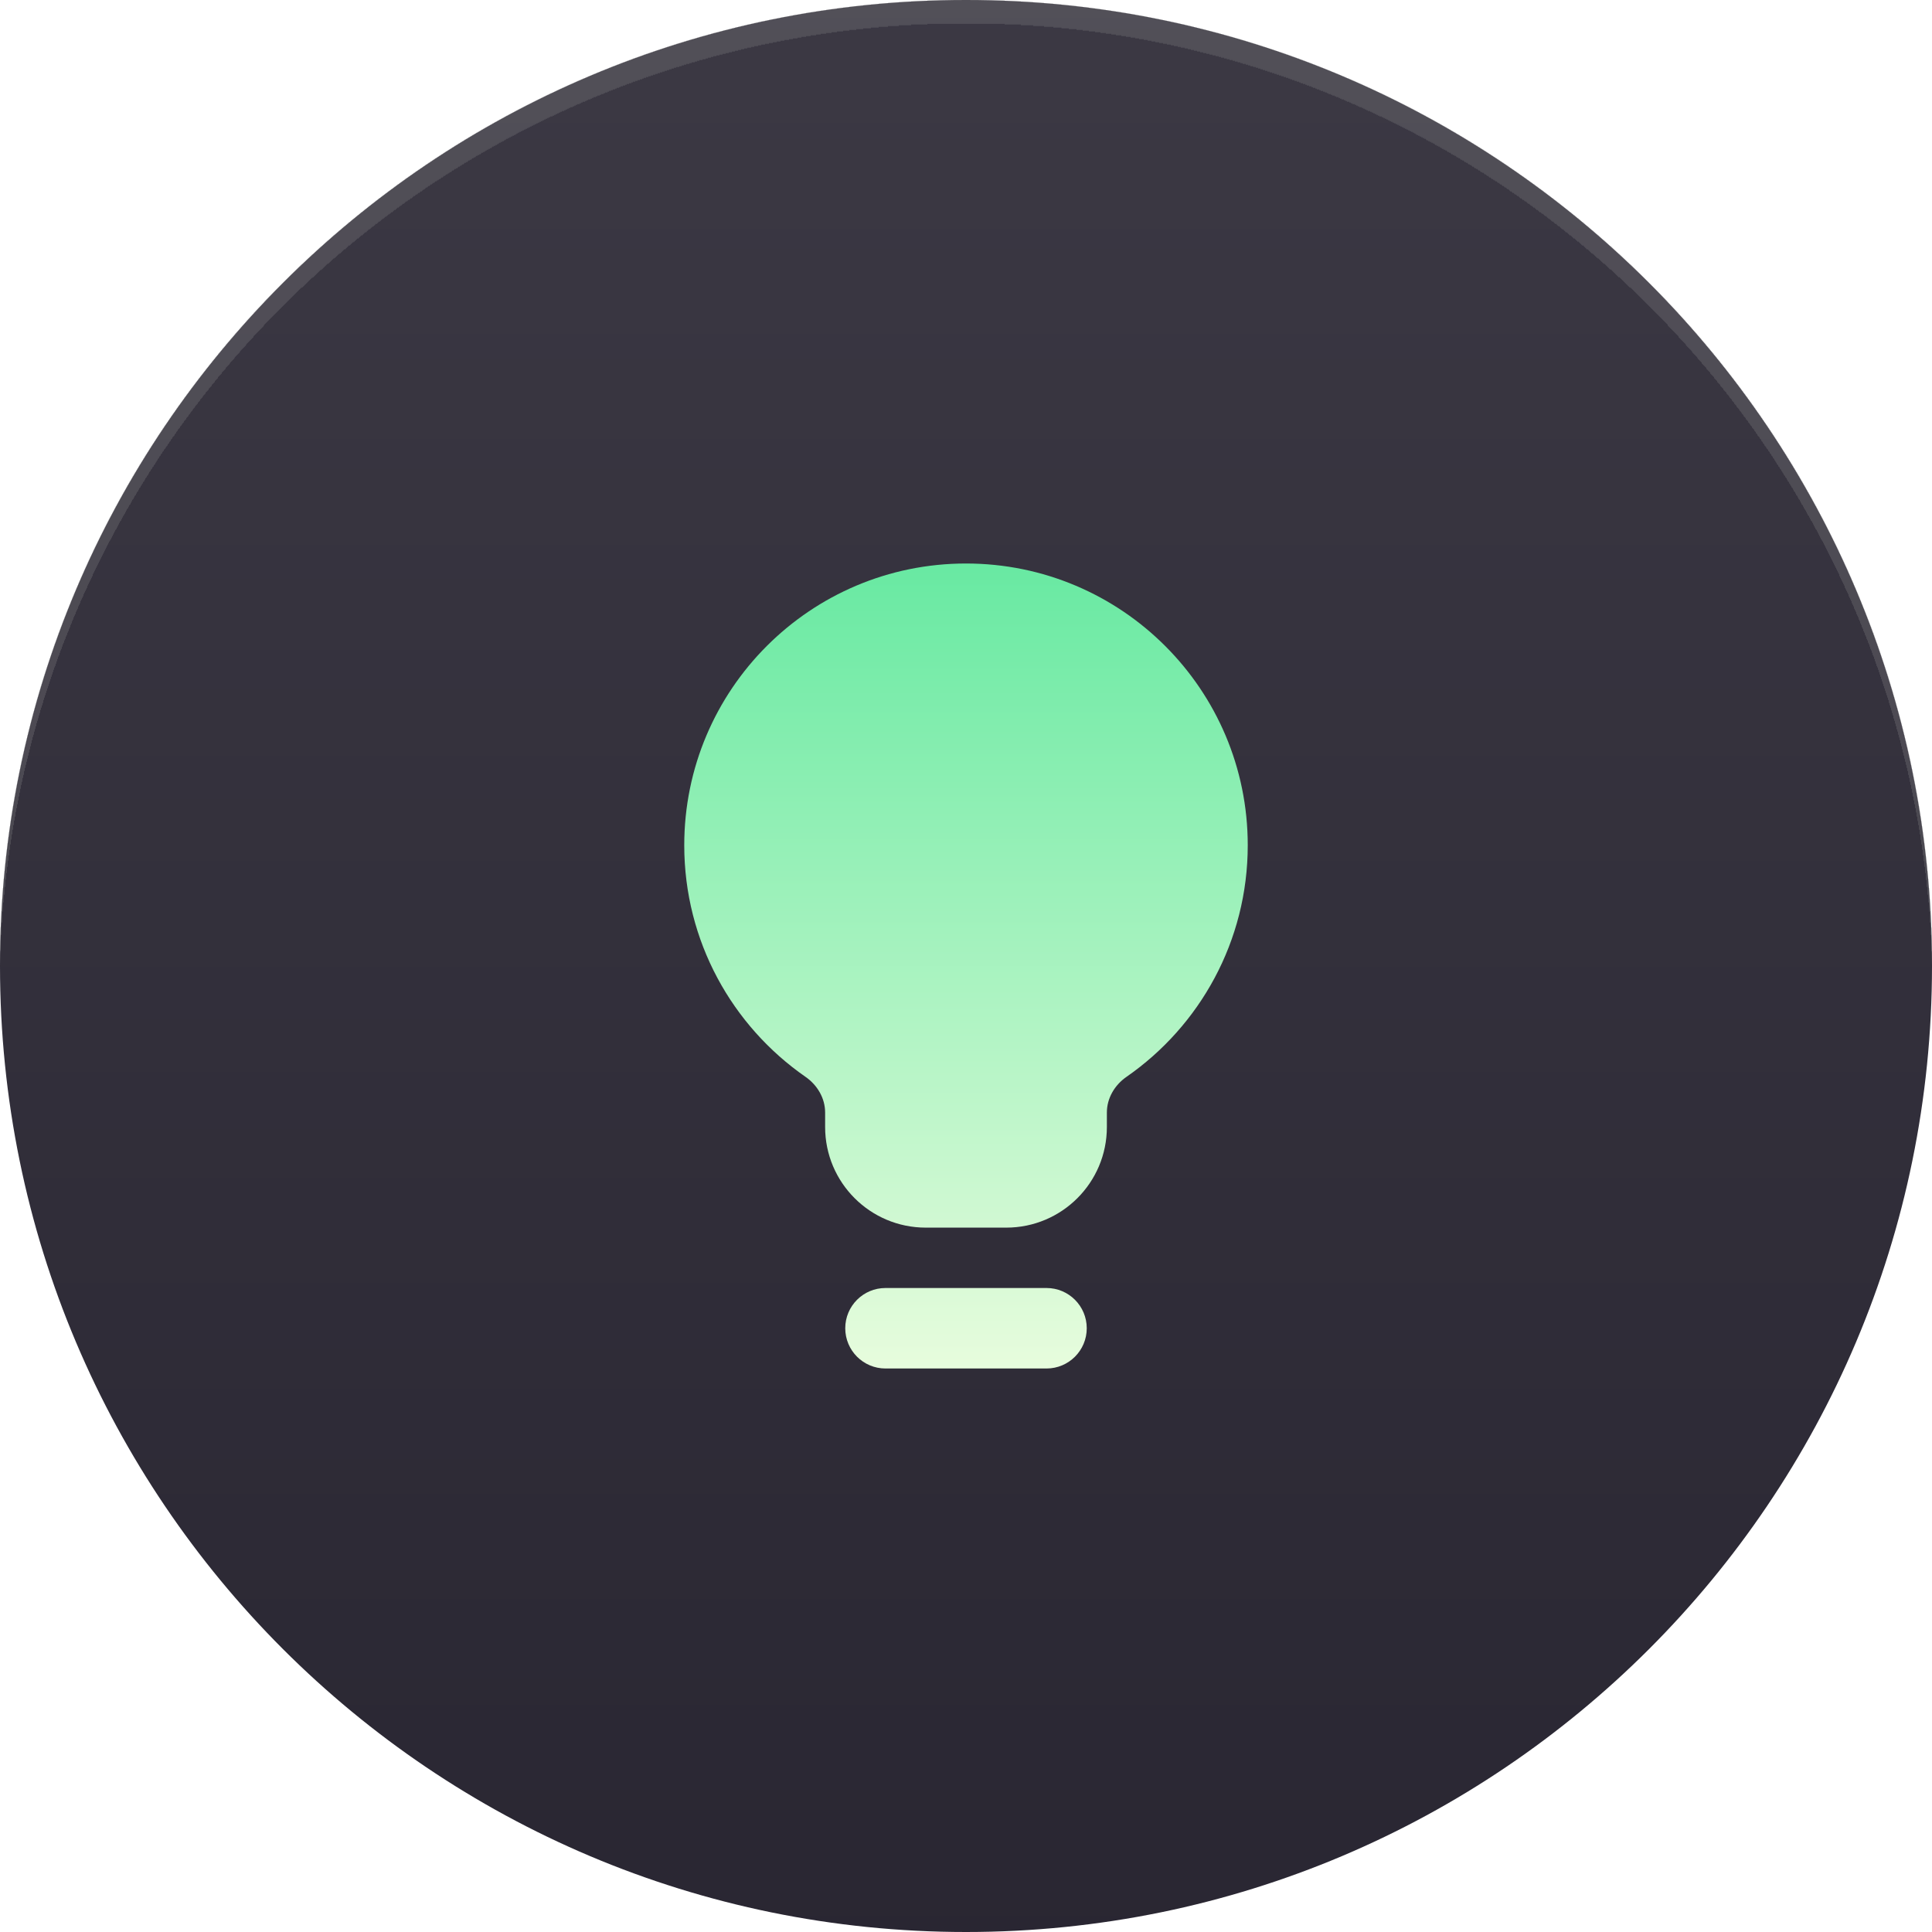
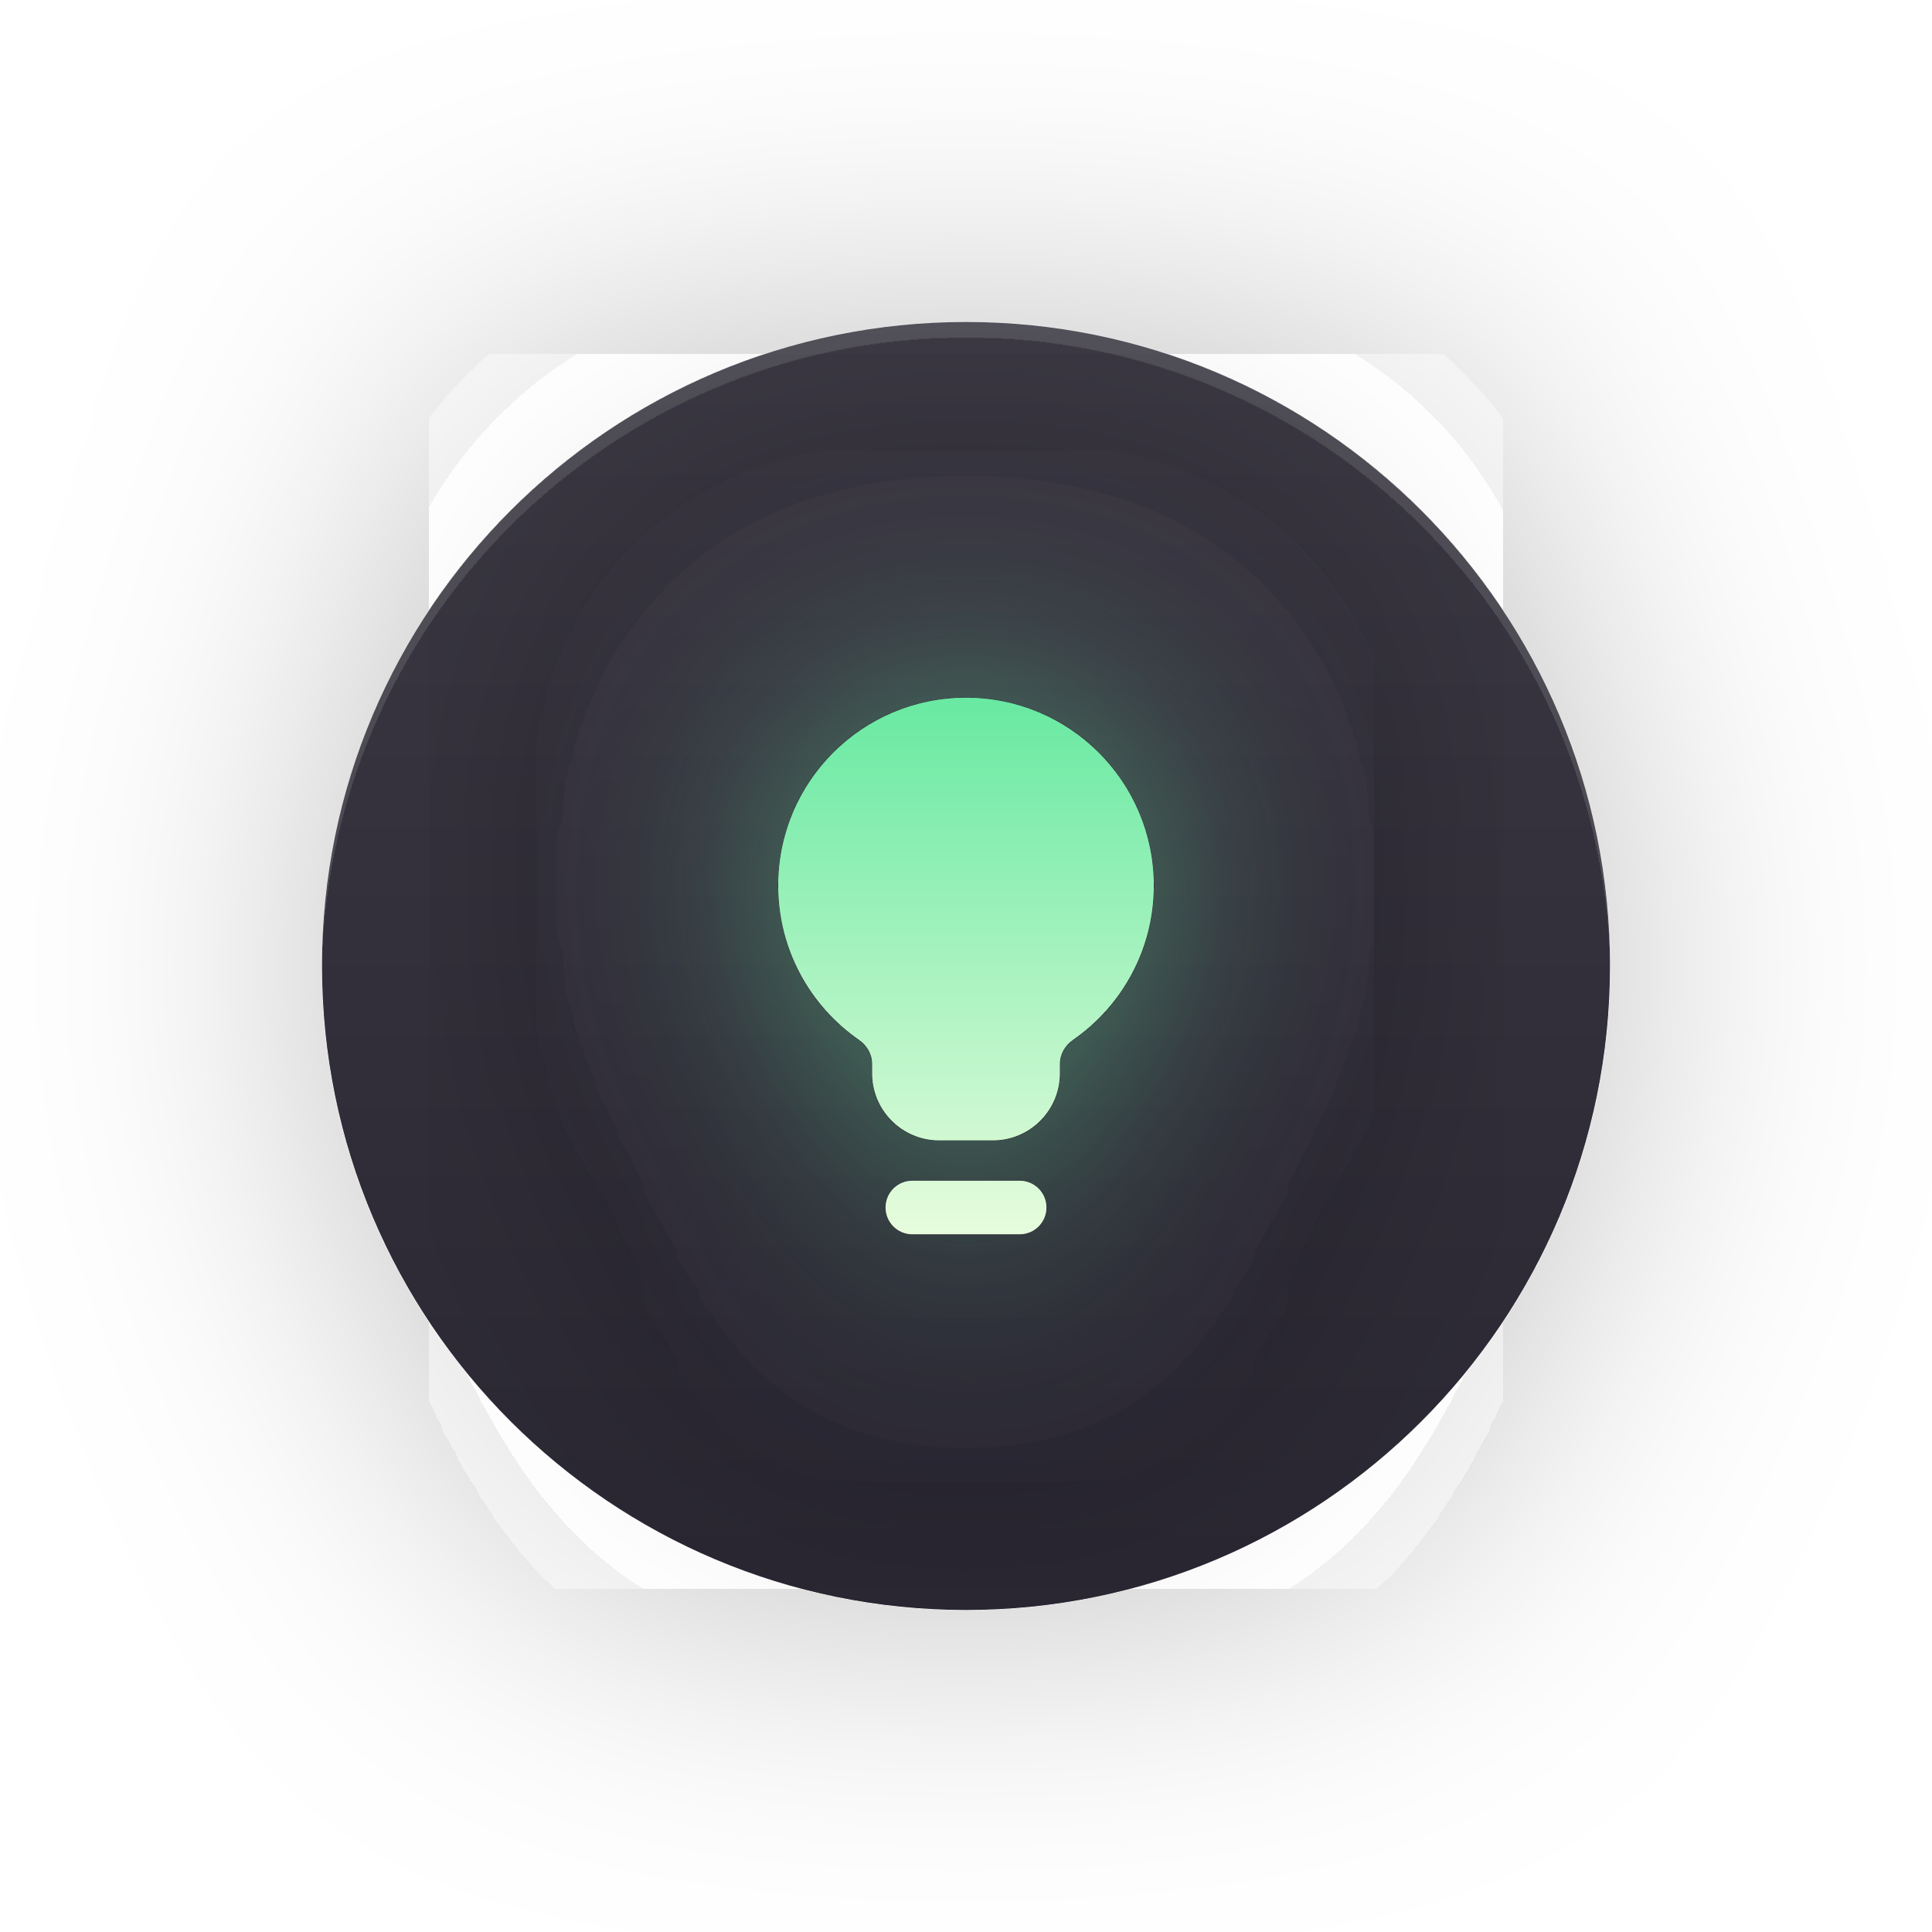
- <svg xmlns="http://www.w3.org/2000/svg" width="120" height="120" viewBox="0 0 120 120" fill="none">
-   <g filter="url(#filter0_i)">
-     <circle cx="60" cy="60" r="60" fill="url(#bgGrad)" />
-   </g>
-   <g transform="translate(42.5, 35)">
-     <path fill-rule="evenodd" clip-rule="evenodd" d="M10 47.5C10 46.119 11.119 45 12.5 45H22.5C23.881 45 25 46.119 25 47.5C25 48.881 23.881 50 22.5 50H12.5C11.119 50 10 48.881 10 47.5Z" fill="url(#bulbGrad)" />
-     <path fill-rule="evenodd" clip-rule="evenodd" d="M26.25 34.101C26.25 33.208 26.734 32.395 27.467 31.886C32.019 28.726 35 23.461 35 17.5C35 7.835 27.165 0 17.5 0C7.835 0 0 7.835 0 17.5C0 23.461 2.981 28.726 7.533 31.886C8.266 32.395 8.75 33.208 8.75 34.101V35C8.75 38.452 11.548 41.25 15 41.25H20C23.452 41.25 26.25 38.452 26.25 35V34.101Z" fill="url(#bulbGrad)" />
+ <svg xmlns="http://www.w3.org/2000/svg" preserveAspectRatio="none" width="100%" height="100%" overflow="visible" style="display: block;" viewBox="0 0 180 180" fill="none">
+   <g id="Lightbulb Icon" filter="url(#filter0_d_0_4)">
+     <g id="Ellipse 8" filter="url(#filter1_i_0_4)">
+       <circle cx="90" cy="90" r="60" fill="url(#paint0_linear_0_4)" />
+     </g>
+     <g id="lightbulb" filter="url(#filter2_d_0_4)">
+       <g id="vector" filter="url(#filter3_d_0_4)">
+         <g transform="translate(72.5, 65)">
+           <path fill-rule="evenodd" clip-rule="evenodd" d="M10 47.5C10 46.119 11.119 45 12.5 45H22.5C23.881 45 25 46.119 25 47.5C25 48.881 23.881 50 22.5 50H12.5C11.119 50 10 48.881 10 47.5Z" fill="url(#paint1_linear_0_4)" />
+           <path fill-rule="evenodd" clip-rule="evenodd" d="M26.25 34.101C26.25 33.208 26.734 32.395 27.467 31.886C32.019 28.726 35 23.461 35 17.5C35 7.835 27.165 0 17.5 0C7.835 0 0 7.835 0 17.5C0 23.461 2.981 28.726 7.533 31.886C8.266 32.395 8.75 33.208 8.75 34.101V35C8.75 38.452 11.548 41.25 15 41.25H20C23.452 41.25 26.25 38.452 26.25 35V34.101Z" fill="url(#paint1_linear_0_4)" />
+         </g>
+       </g>
+     </g>
  </g>
  <defs>
-     <filter id="filter0_i" x="0" y="0" width="120" height="120" filterUnits="userSpaceOnUse" color-interpolation-filters="sRGB">
+     <filter id="filter0_d_0_4" x="-0.001" y="0" width="180.001" height="180" filterUnits="userSpaceOnUse" color-interpolation-filters="sRGB">
+       <feFlood flood-opacity="0" result="BackgroundImageFix" />
+       <feColorMatrix in="SourceAlpha" type="matrix" values="0 0 0 0 0 0 0 0 0 0 0 0 0 0 0 0 0 0 127 0" result="hardAlpha" />
+       <feOffset />
+       <feGaussianBlur stdDeviation="15" />
+       <feComposite in2="hardAlpha" operator="out" />
+       <feColorMatrix type="matrix" values="0 0 0 0 0 0 0 0 0 0 0 0 0 0 0 0 0 0 0.25 0" />
+       <feBlend mode="normal" in2="BackgroundImageFix" result="effect1_dropShadow_0_4" />
+       <feBlend mode="normal" in="SourceGraphic" in2="effect1_dropShadow_0_4" result="shape" />
+     </filter>
+     <filter id="filter1_i_0_4" x="30" y="30" width="120" height="120" filterUnits="userSpaceOnUse" color-interpolation-filters="sRGB">
      <feFlood flood-opacity="0" result="BackgroundImageFix" />
      <feBlend mode="normal" in="SourceGraphic" in2="BackgroundImageFix" result="shape" />
      <feColorMatrix in="SourceAlpha" type="matrix" values="0 0 0 0 0 0 0 0 0 0 0 0 0 0 0 0 0 0 127 0" result="hardAlpha" />
      <feOffset dy="1.472" />
      <feComposite in2="hardAlpha" operator="arithmetic" k2="-1" k3="1" />
      <feColorMatrix type="matrix" values="0 0 0 0 0.583 0 0 0 0 0.583 0 0 0 0 0.583 0 0 0 0.25 0" />
-       <feBlend mode="normal" in2="shape" result="effect1_innerShadow" />
+       <feBlend mode="normal" in2="shape" result="effect1_innerShadow_0_4" />
    </filter>
-     <linearGradient id="bgGrad" x1="60" y1="-15.293" x2="60" y2="141.909" gradientUnits="userSpaceOnUse">
+     <filter id="filter2_d_0_4" x="40" y="33" width="100" height="115" filterUnits="userSpaceOnUse" color-interpolation-filters="sRGB">
+       <feFlood flood-opacity="0" result="BackgroundImageFix" />
+       <feColorMatrix in="SourceAlpha" type="matrix" values="0 0 0 0 0 0 0 0 0 0 0 0 0 0 0 0 0 0 127 0" result="hardAlpha" />
+       <feOffset />
+       <feGaussianBlur stdDeviation="10.769" />
+       <feComposite in2="hardAlpha" operator="out" />
+       <feColorMatrix type="matrix" values="0 0 0 0 0 0 0 0 0 0 0 0 0 0 0 0 0 0 0.25 0" />
+       <feBlend mode="normal" in2="BackgroundImageFix" result="effect1_dropShadow_0_4" />
+       <feBlend mode="normal" in="SourceGraphic" in2="effect1_dropShadow_0_4" result="shape" />
+     </filter>
+     <filter id="filter3_d_0_4" x="50" y="42" width="78" height="96" filterUnits="userSpaceOnUse" color-interpolation-filters="sRGB">
+       <feFlood flood-opacity="0" result="BackgroundImageFix" />
+       <feColorMatrix in="SourceAlpha" type="matrix" values="0 0 0 0 0 0 0 0 0 0 0 0 0 0 0 0 0 0 127 0" result="hardAlpha" />
+       <feOffset />
+       <feGaussianBlur stdDeviation="10.769" />
+       <feComposite in2="hardAlpha" operator="out" />
+       <feColorMatrix type="matrix" values="0 0 0 0 0.408 0 0 0 0 0.914 0 0 0 0 0.635 0 0 0 0.5 0" />
+       <feBlend mode="normal" in2="BackgroundImageFix" result="effect1_dropShadow_0_4" />
+       <feBlend mode="normal" in="SourceGraphic" in2="effect1_dropShadow_0_4" result="shape" />
+     </filter>
+     <linearGradient id="paint0_linear_0_4" x1="90" y1="14.707" x2="90" y2="171.909" gradientUnits="userSpaceOnUse">
      <stop stop-color="#3E3B46" />
      <stop offset="1" stop-color="#26232F" />
    </linearGradient>
-     <linearGradient id="bulbGrad" x1="17.5" y1="0" x2="17.5" y2="50" gradientUnits="userSpaceOnUse">
+     <linearGradient id="paint1_linear_0_4" x1="17.5" y1="0" x2="17.5" y2="50" gradientUnits="userSpaceOnUse">
      <stop stop-color="#68E9A2" />
      <stop offset="1" stop-color="#E7FCDD" />
    </linearGradient>
  </defs>
</svg>
